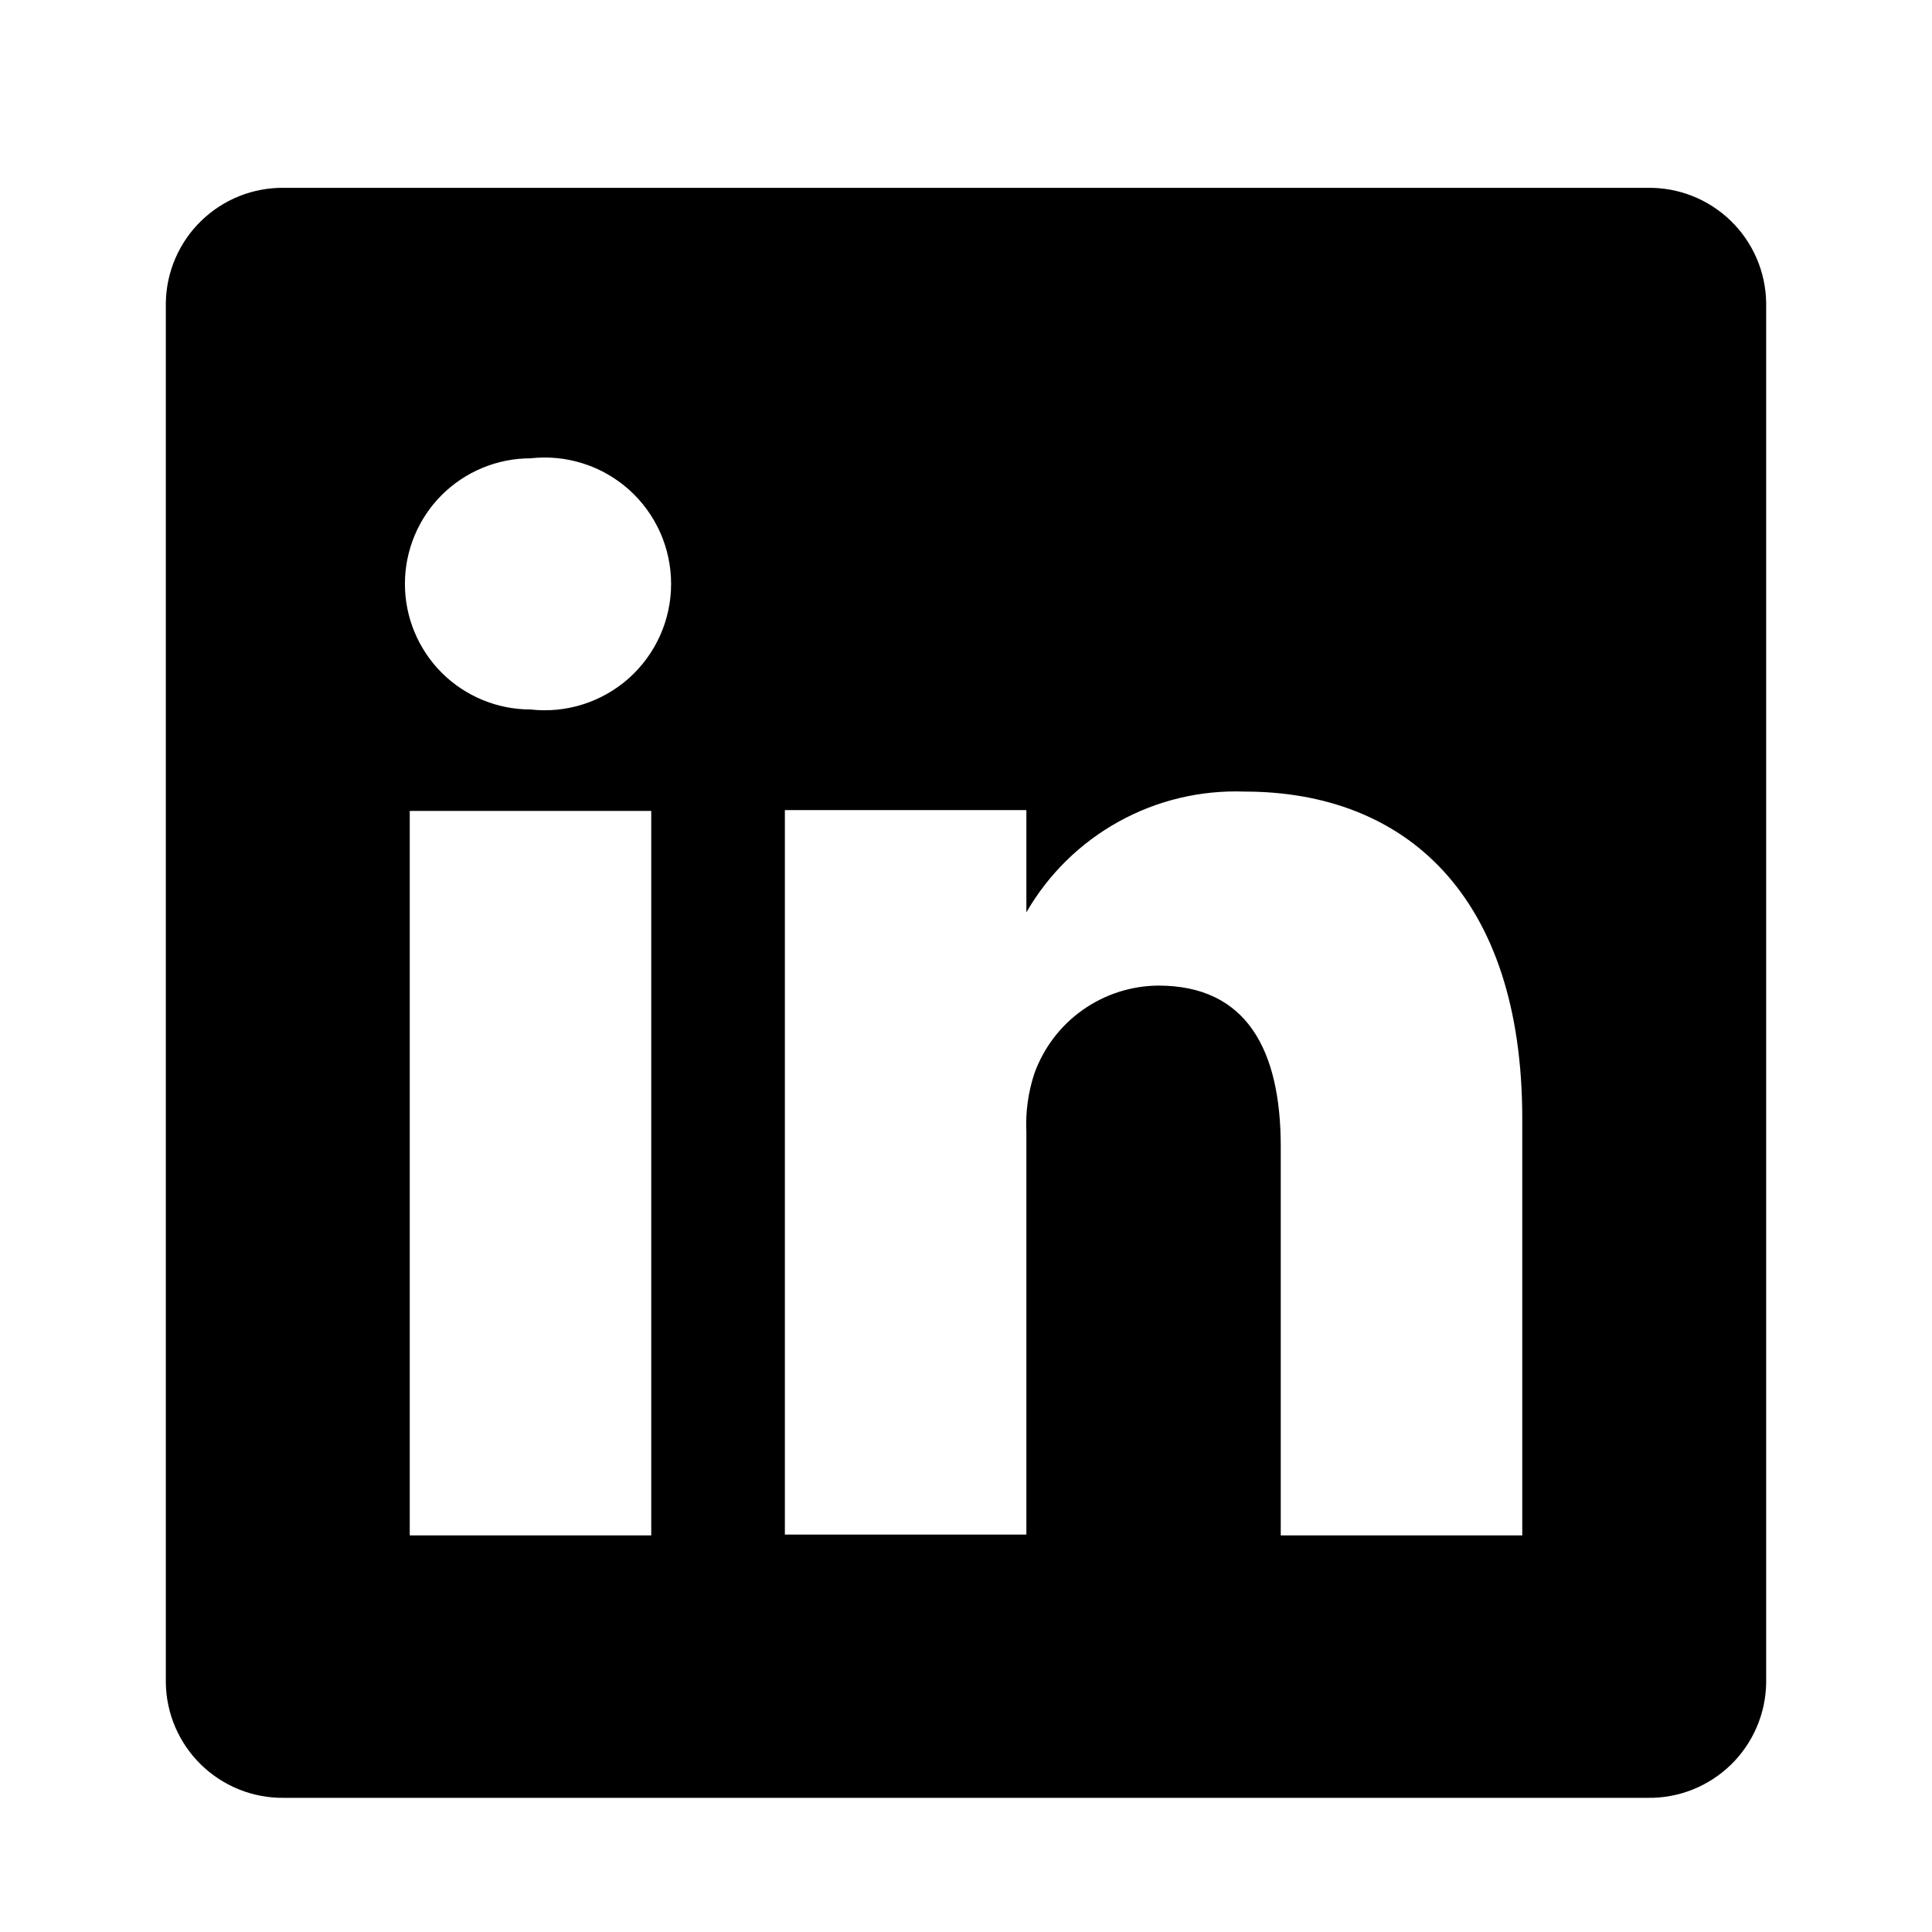
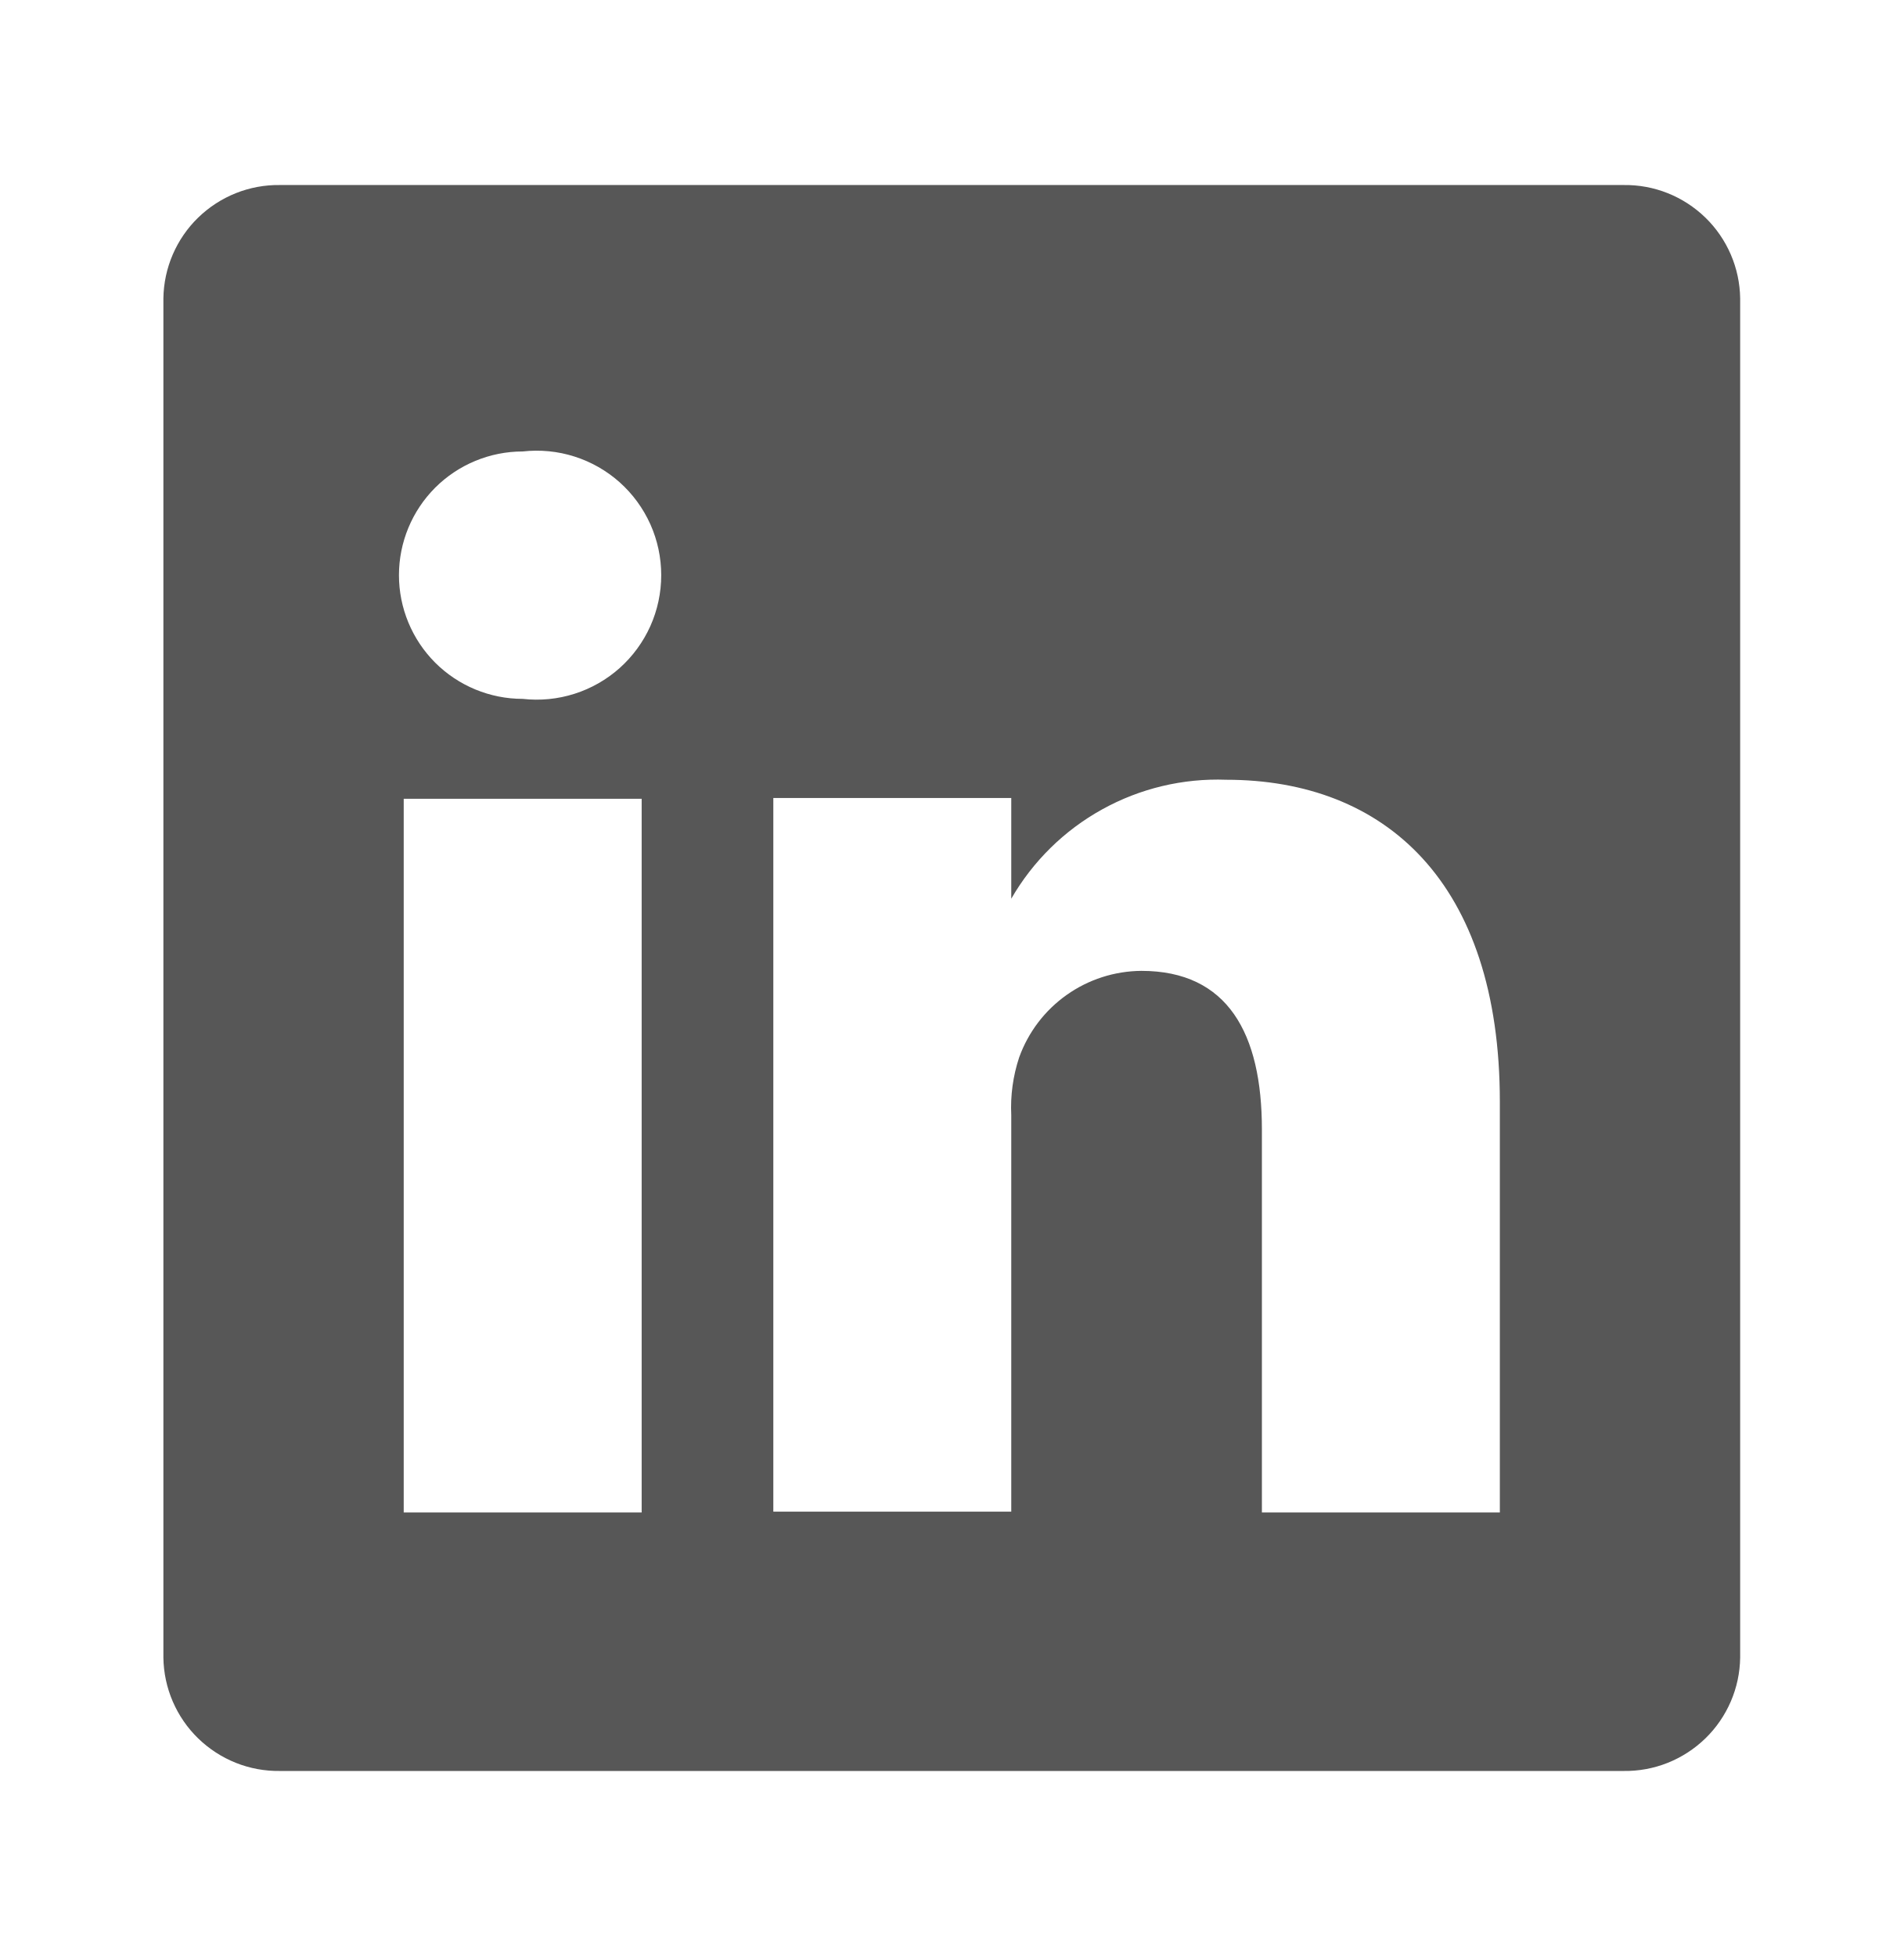
- <svg xmlns="http://www.w3.org/2000/svg" id="linkedin" viewBox="0 0 36 36">
-   <path d="M30.705 3.5H5.295C5.009 3.496 4.726 3.548 4.46 3.654C4.195 3.76 3.953 3.917 3.748 4.116C3.543 4.315 3.38 4.553 3.267 4.815C3.154 5.077 3.094 5.359 3.09 5.645V31.355C3.094 31.641 3.154 31.923 3.267 32.185C3.38 32.447 3.543 32.685 3.748 32.884C3.953 33.083 4.195 33.24 4.46 33.346C4.726 33.452 5.009 33.504 5.295 33.5H30.705C30.991 33.504 31.274 33.452 31.54 33.346C31.805 33.24 32.047 33.083 32.252 32.884C32.457 32.685 32.62 32.447 32.733 32.185C32.846 31.923 32.906 31.641 32.91 31.355V5.645C32.906 5.359 32.846 5.077 32.733 4.815C32.62 4.553 32.457 4.315 32.252 4.116C32.047 3.917 31.805 3.76 31.54 3.654C31.274 3.548 30.991 3.496 30.705 3.5ZM12.135 28.61H7.635V15.11H12.135V28.61ZM9.885 13.22C9.264 13.22 8.669 12.973 8.23 12.535C7.792 12.096 7.545 11.501 7.545 10.88C7.545 10.259 7.792 9.664 8.23 9.225C8.669 8.787 9.264 8.54 9.885 8.54C10.214 8.503 10.548 8.535 10.864 8.636C11.18 8.736 11.472 8.903 11.719 9.123C11.966 9.344 12.164 9.615 12.3 9.918C12.435 10.22 12.505 10.548 12.505 10.88C12.505 11.212 12.435 11.54 12.3 11.842C12.164 12.145 11.966 12.416 11.719 12.637C11.472 12.857 11.18 13.024 10.864 13.124C10.548 13.225 10.214 13.257 9.885 13.22ZM28.365 28.61H23.865V21.365C23.865 19.55 23.22 18.365 21.585 18.365C21.079 18.369 20.586 18.527 20.173 18.82C19.76 19.112 19.447 19.524 19.275 20C19.158 20.353 19.107 20.724 19.125 21.095V28.595H14.625C14.625 28.595 14.625 16.325 14.625 15.095H19.125V17C19.534 16.291 20.128 15.706 20.845 15.31C21.561 14.913 22.372 14.72 23.19 14.75C26.19 14.75 28.365 16.685 28.365 20.84V28.61Z" />
+ <svg xmlns="http://www.w3.org/2000/svg" width="36" height="37" viewBox="0 0 36 37" fill="none">
+   <g id="Brands / linkedin">
+     <path id="Vector" d="M30.705 3.5H5.295C5.009 3.496 4.726 3.548 4.46 3.654C4.195 3.76 3.953 3.917 3.748 4.116C3.543 4.315 3.38 4.553 3.267 4.815C3.154 5.077 3.094 5.359 3.09 5.645V31.355C3.094 31.641 3.154 31.923 3.267 32.185C3.38 32.447 3.543 32.685 3.748 32.884C3.953 33.083 4.195 33.24 4.46 33.346C4.726 33.452 5.009 33.504 5.295 33.5H30.705C30.991 33.504 31.274 33.452 31.54 33.346C31.805 33.24 32.047 33.083 32.252 32.884C32.457 32.685 32.62 32.447 32.733 32.185C32.846 31.923 32.906 31.641 32.91 31.355V5.645C32.906 5.359 32.846 5.077 32.733 4.815C32.62 4.553 32.457 4.315 32.252 4.116C32.047 3.917 31.805 3.76 31.54 3.654C31.274 3.548 30.991 3.496 30.705 3.5ZM12.135 28.61H7.635V15.11H12.135V28.61ZM9.885 13.22C9.264 13.22 8.669 12.973 8.23 12.535C7.792 12.096 7.545 11.501 7.545 10.88C7.545 10.259 7.792 9.664 8.23 9.225C8.669 8.787 9.264 8.54 9.885 8.54C10.214 8.503 10.548 8.535 10.864 8.636C11.18 8.736 11.472 8.903 11.719 9.123C11.966 9.344 12.164 9.615 12.3 9.918C12.435 10.22 12.505 10.548 12.505 10.88C12.505 11.212 12.435 11.54 12.3 11.842C12.164 12.145 11.966 12.416 11.719 12.637C11.472 12.857 11.18 13.024 10.864 13.124C10.548 13.225 10.214 13.257 9.885 13.22ZM28.365 28.61H23.865V21.365C23.865 19.55 23.22 18.365 21.585 18.365C21.079 18.369 20.586 18.527 20.173 18.82C19.76 19.112 19.447 19.524 19.275 20C19.158 20.353 19.107 20.724 19.125 21.095V28.595H14.625C14.625 28.595 14.625 16.325 14.625 15.095H19.125V17C19.534 16.291 20.128 15.706 20.845 15.31C21.561 14.913 22.372 14.72 23.19 14.75C26.19 14.75 28.365 16.685 28.365 20.84V28.61Z" fill="#575757" />
+   </g>
</svg>
